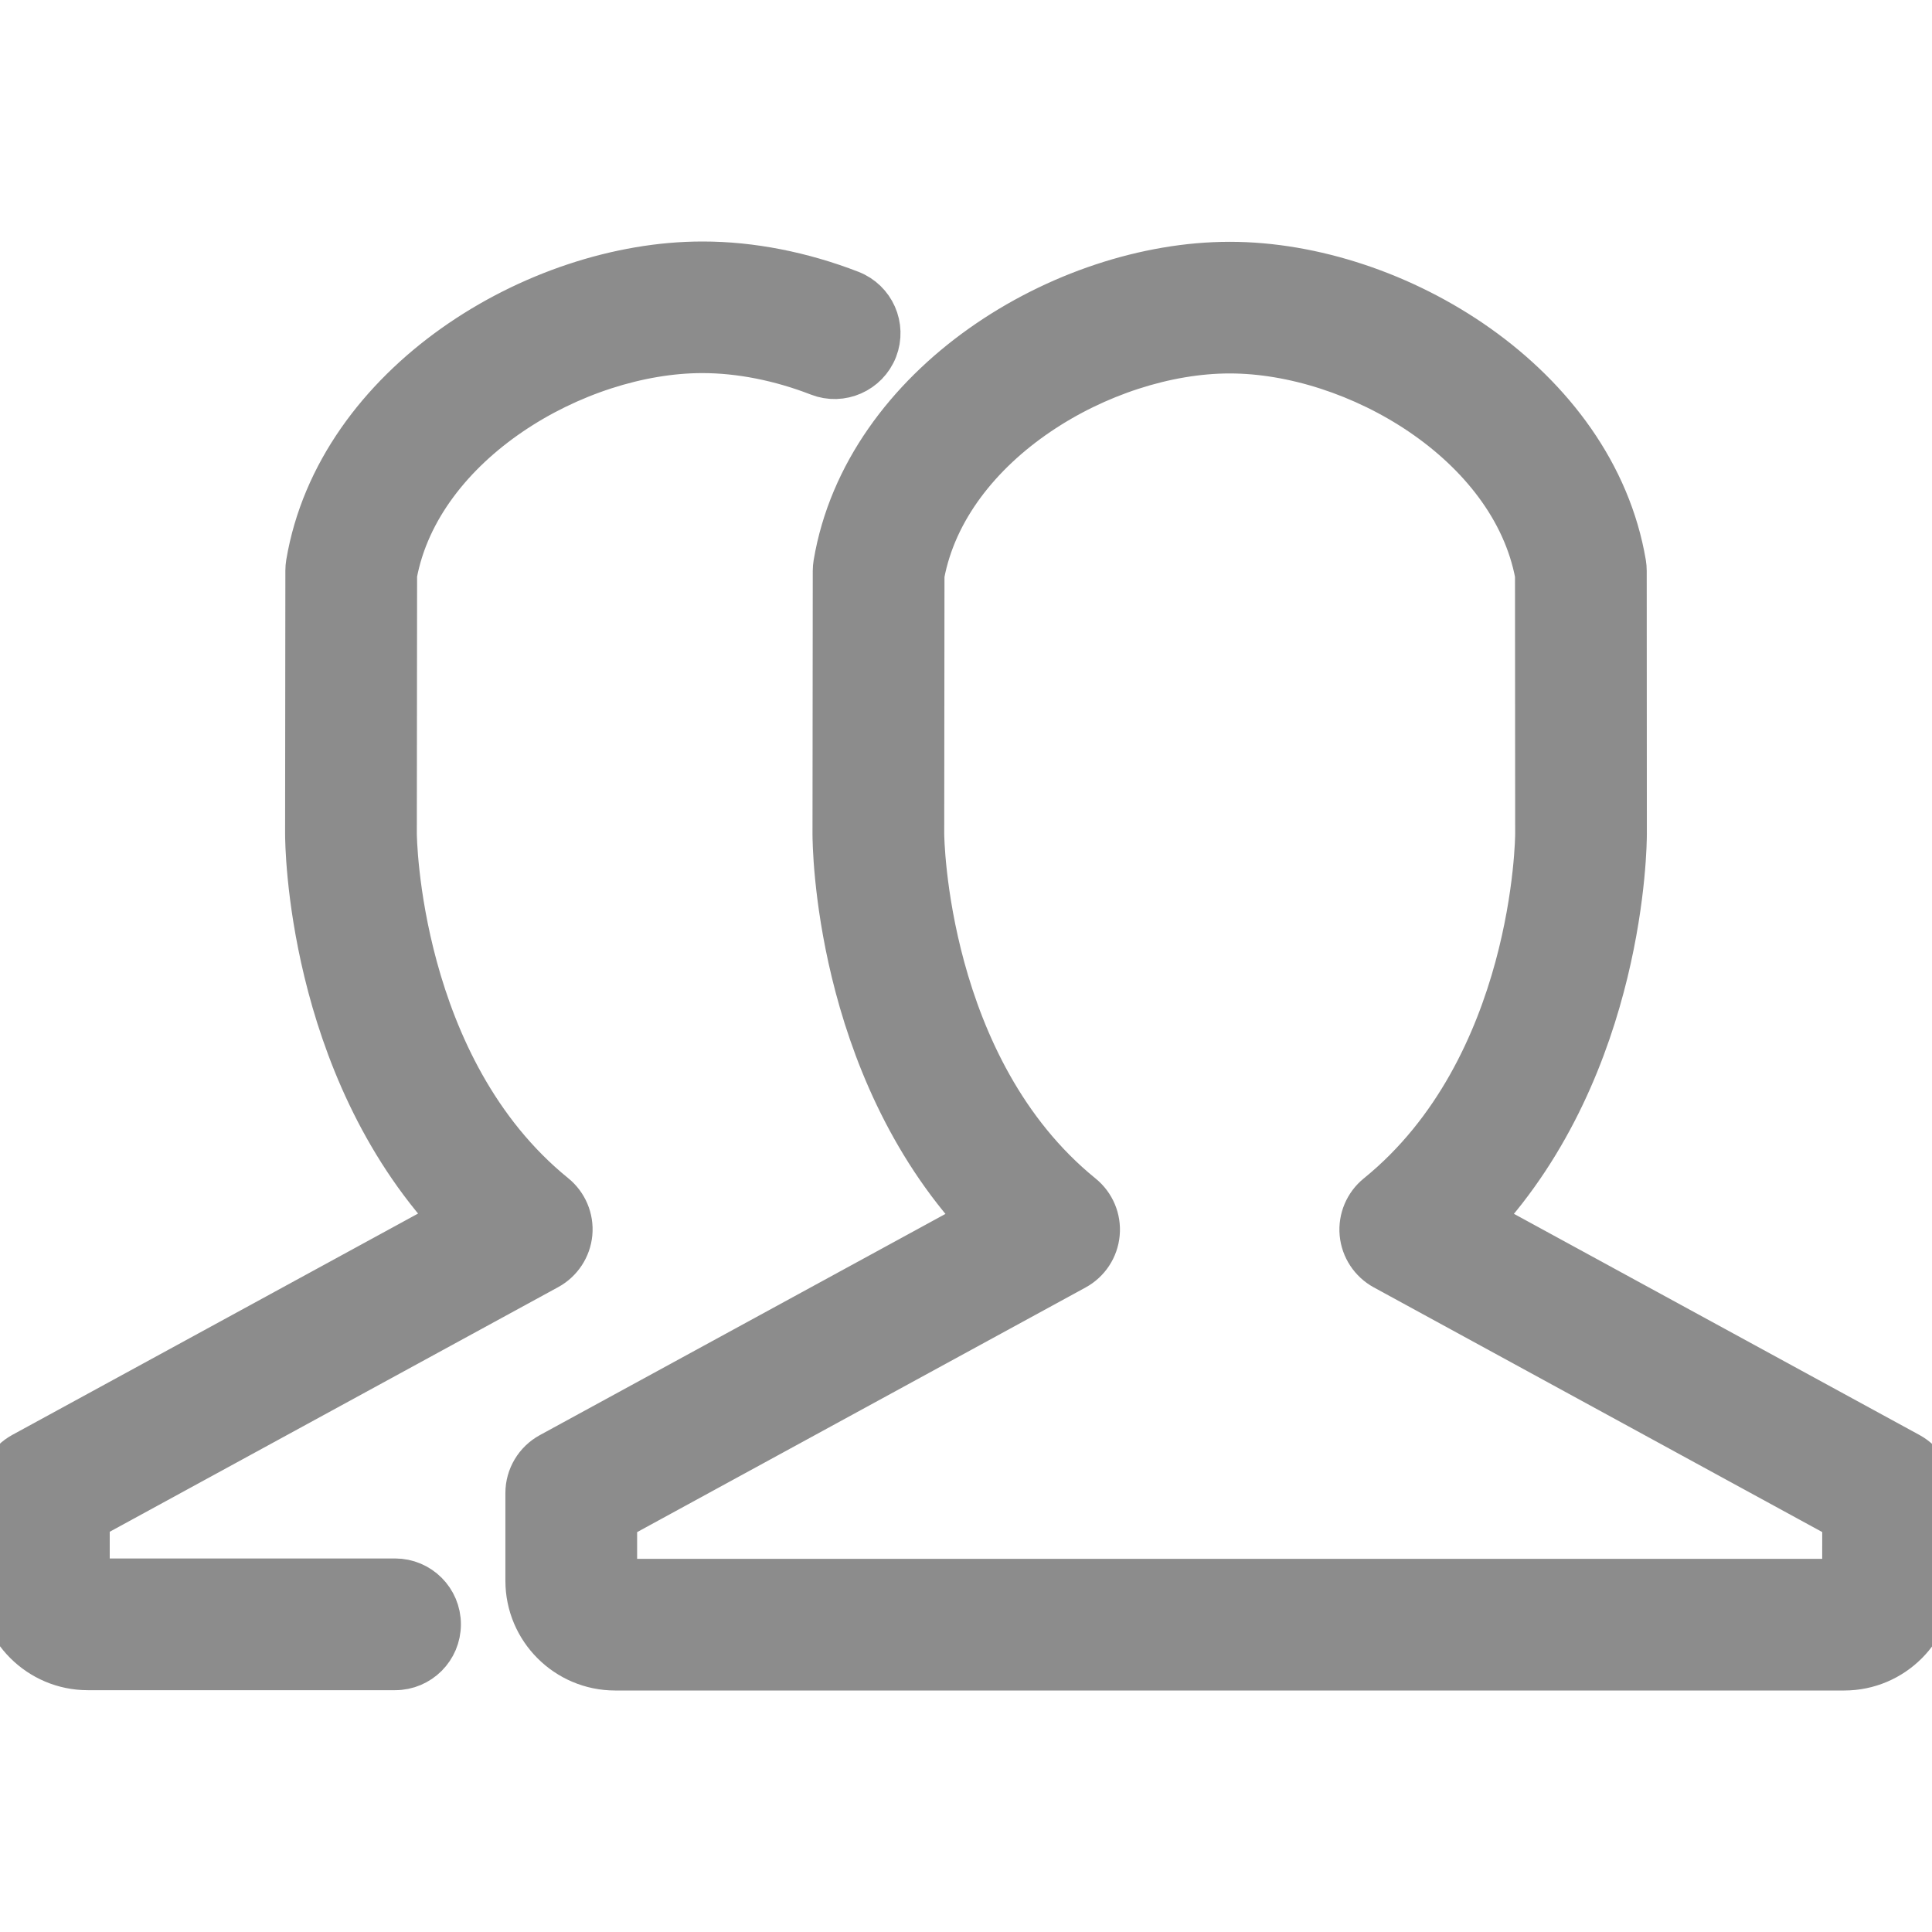
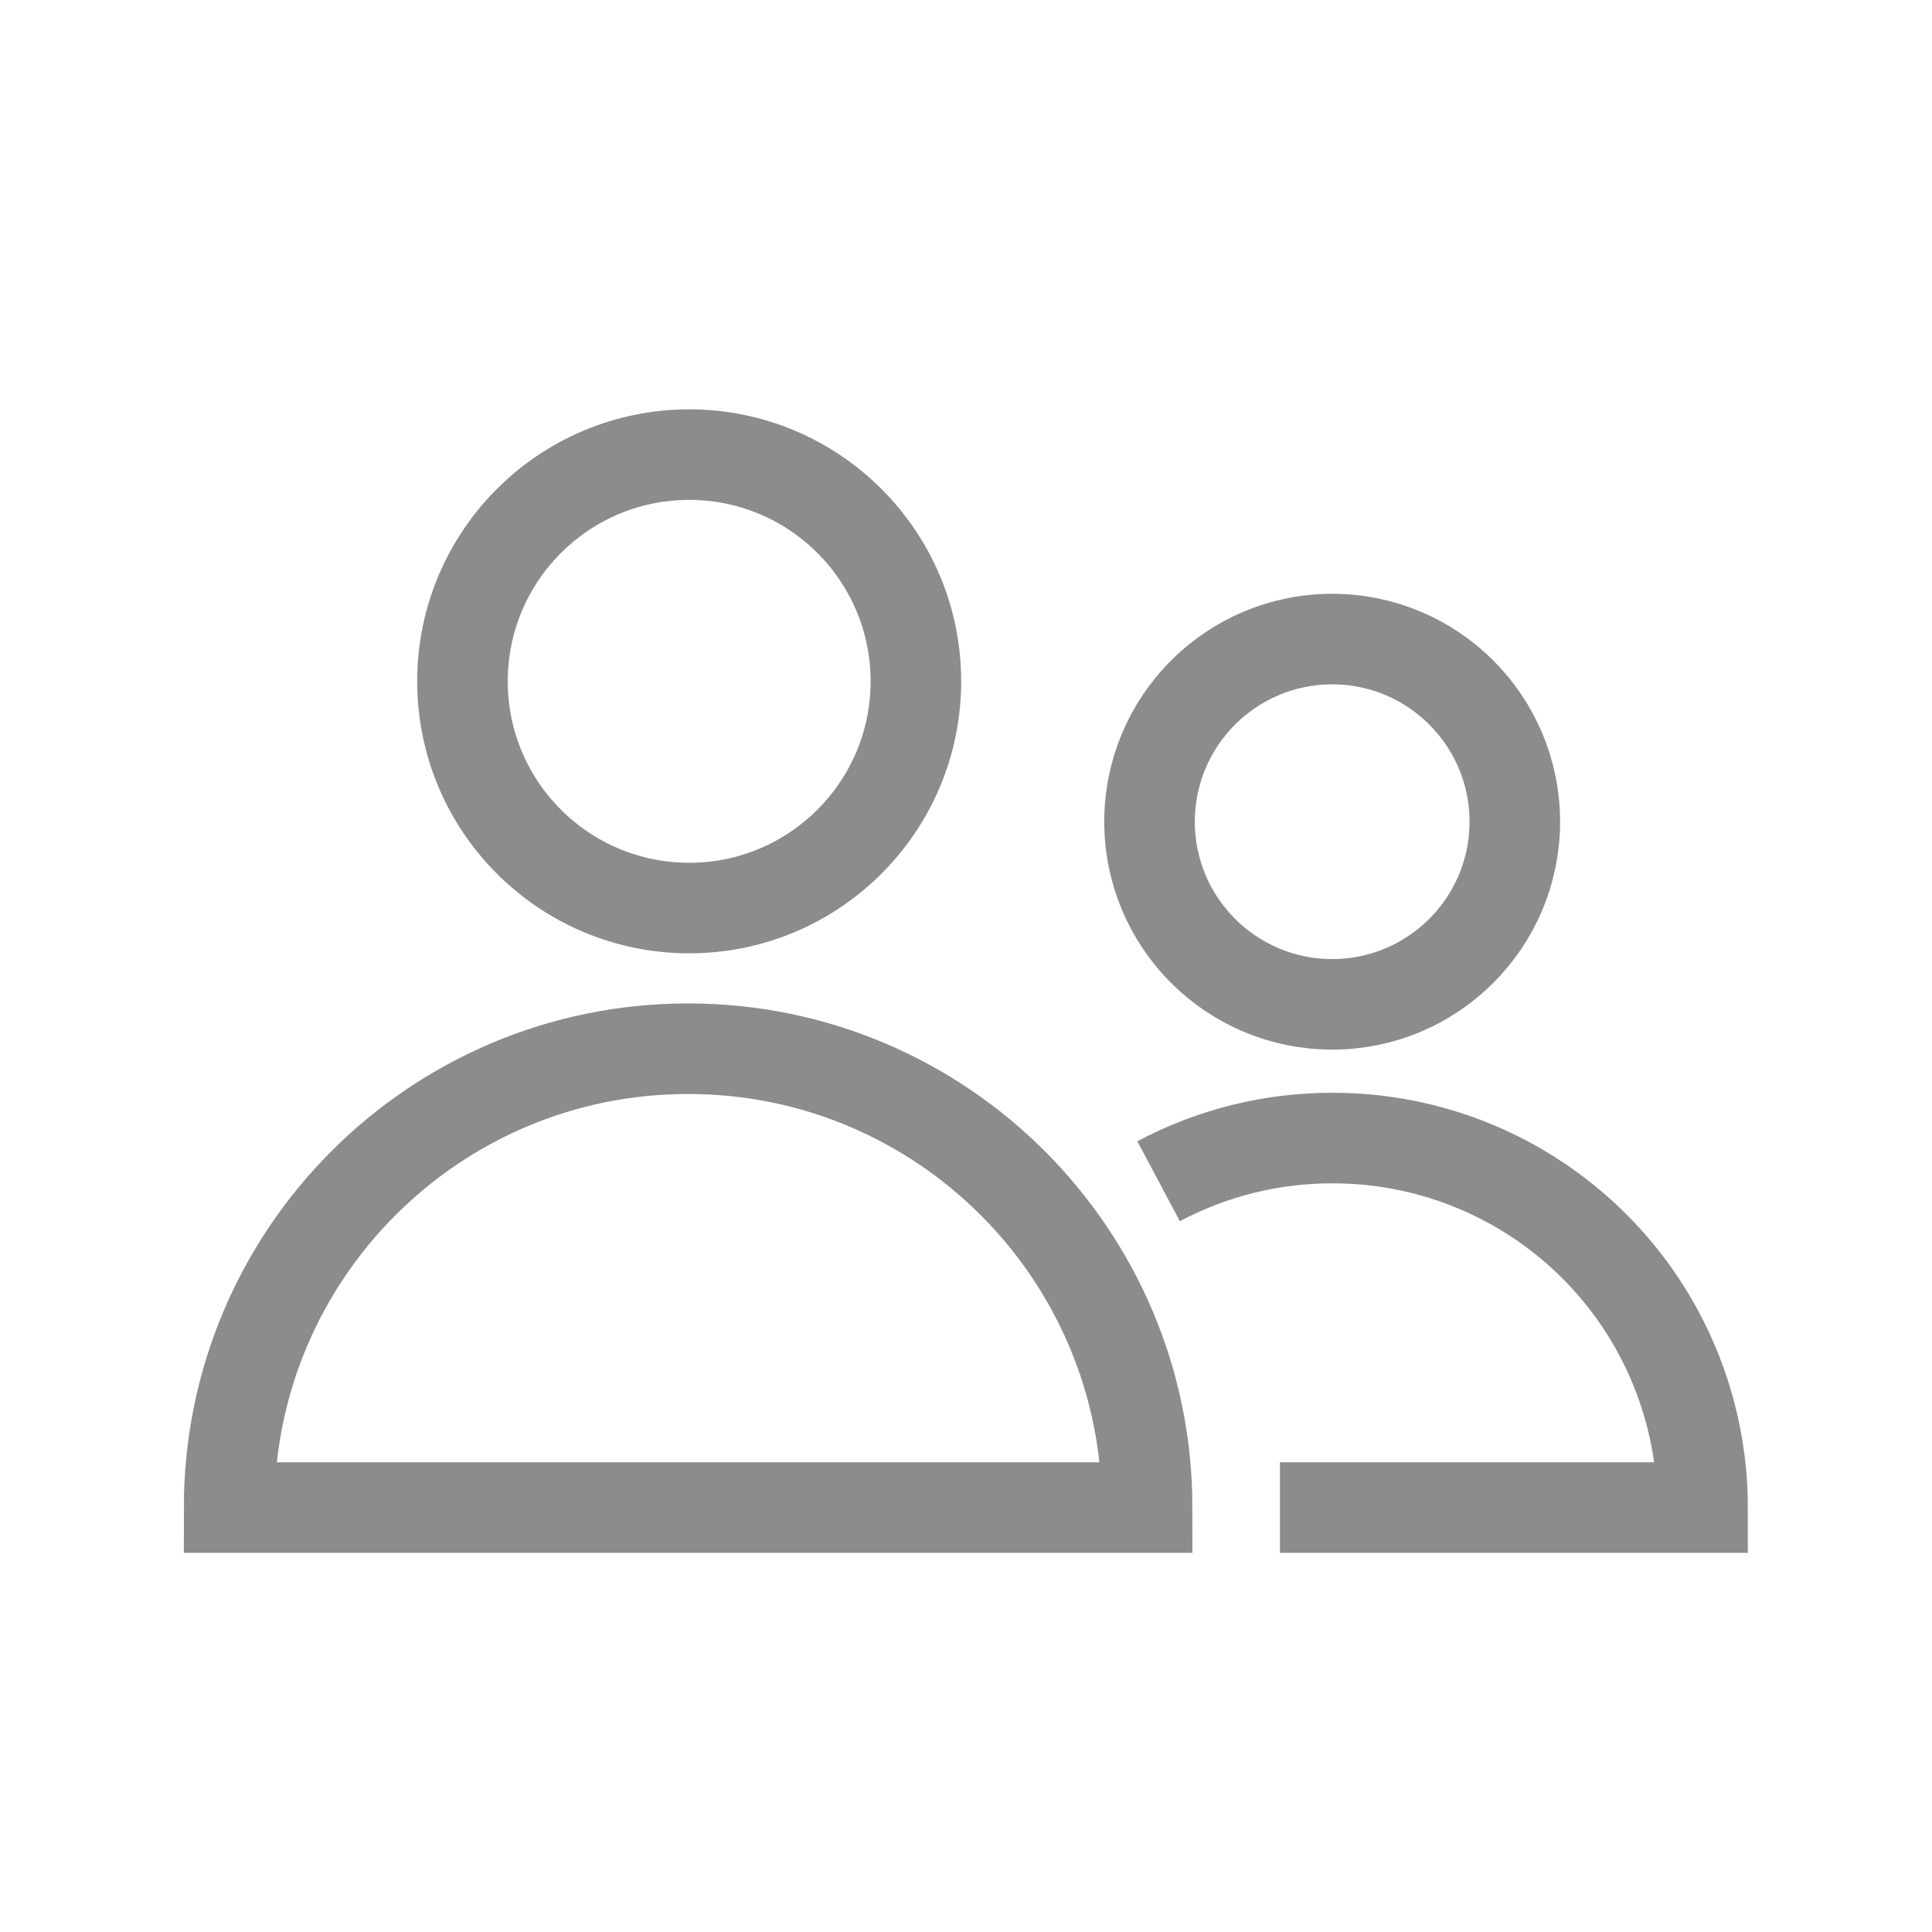
- <svg xmlns="http://www.w3.org/2000/svg" fill="#8c8c8c" width="800px" height="800px" viewBox="0 -6 44 44" preserveAspectRatio="xMidYMid" stroke="#8c8c8c">
+ <svg xmlns="http://www.w3.org/2000/svg" width="800px" height="800px" viewBox="0 0 64 64" stroke-width="3" stroke="#8c8c8c" fill="none">
  <g id="SVGRepo_bgCarrier" stroke-width="0" />
  <g id="SVGRepo_tracerCarrier" stroke-linecap="round" stroke-linejoin="round" />
  <g id="SVGRepo_iconCarrier">
-     <path d="M42.001,32.000 L14.010,32.000 C12.908,32.000 12.010,31.104 12.010,30.001 L12.010,28.002 C12.010,27.636 12.211,27.300 12.532,27.124 L22.318,21.787 C19.040,18.242 19.004,13.227 19.004,12.995 L19.010,7.002 C19.010,6.946 19.015,6.891 19.024,6.837 C19.713,2.751 24.224,0.007 28.005,0.007 C28.006,0.007 28.008,0.007 28.009,0.007 C31.788,0.007 36.298,2.749 36.989,6.834 C36.998,6.889 37.003,6.945 37.003,7.000 L37.006,12.994 C37.006,13.225 36.970,18.240 33.693,21.785 L43.479,27.122 C43.800,27.298 44.000,27.634 44.000,28.000 L44.000,30.001 C44.000,31.104 43.103,32.000 42.001,32.000 ZM31.526,22.880 C31.233,22.720 31.039,22.425 31.008,22.093 C30.978,21.761 31.116,21.436 31.374,21.226 C34.971,18.310 35.007,13.048 35.007,12.995 L35.003,7.089 C34.441,4.089 30.883,2.005 28.005,2.005 C25.126,2.006 21.570,4.091 21.010,7.091 L21.004,12.997 C21.004,13.048 21.059,18.327 24.636,21.228 C24.895,21.438 25.033,21.763 25.002,22.095 C24.972,22.427 24.778,22.722 24.485,22.882 L14.010,28.596 L14.010,30.001 L41.999,30.001 L42.000,28.595 L31.526,22.880 ZM18.647,2.520 C17.764,2.177 16.848,1.997 15.995,1.997 C13.116,1.998 9.559,4.083 8.999,7.083 L8.993,12.989 C8.993,13.041 9.047,18.319 12.625,21.220 C12.884,21.430 13.022,21.755 12.992,22.087 C12.961,22.419 12.767,22.714 12.474,22.874 L1.999,28.588 L1.999,29.993 L8.998,29.993 C9.550,29.993 9.997,30.441 9.997,30.993 C9.997,31.545 9.550,31.993 8.998,31.993 L1.999,31.993 C0.897,31.993 -0.000,31.096 -0.000,29.993 L-0.000,27.994 C-0.000,27.629 0.200,27.292 0.521,27.117 L10.307,21.779 C7.030,18.234 6.993,13.219 6.993,12.988 L6.999,6.994 C6.999,6.939 7.004,6.883 7.013,6.829 C7.702,2.744 12.213,-0.000 15.995,-0.000 C15.999,-0.000 16.005,-0.000 16.010,-0.000 C17.101,-0.000 18.262,0.227 19.369,0.656 C19.885,0.856 20.140,1.435 19.941,1.949 C19.740,2.464 19.158,2.720 18.647,2.520 Z" />
+     <circle cx="22.83" cy="22.57" r="7.51" />
+     <path d="M38,49.94a15.2,15.2,0,0,0-15.21-15.2h0a15.2,15.2,0,0,0-15.2,15.2Z" />
+     <circle cx="44.13" cy="27.22" r="6.05" />
+     <path d="M42.4,49.94h14A12.24,12.24,0,0,0,44.13,37.7h0a12.21,12.21,0,0,0-5.75,1.43" />
  </g>
</svg>
